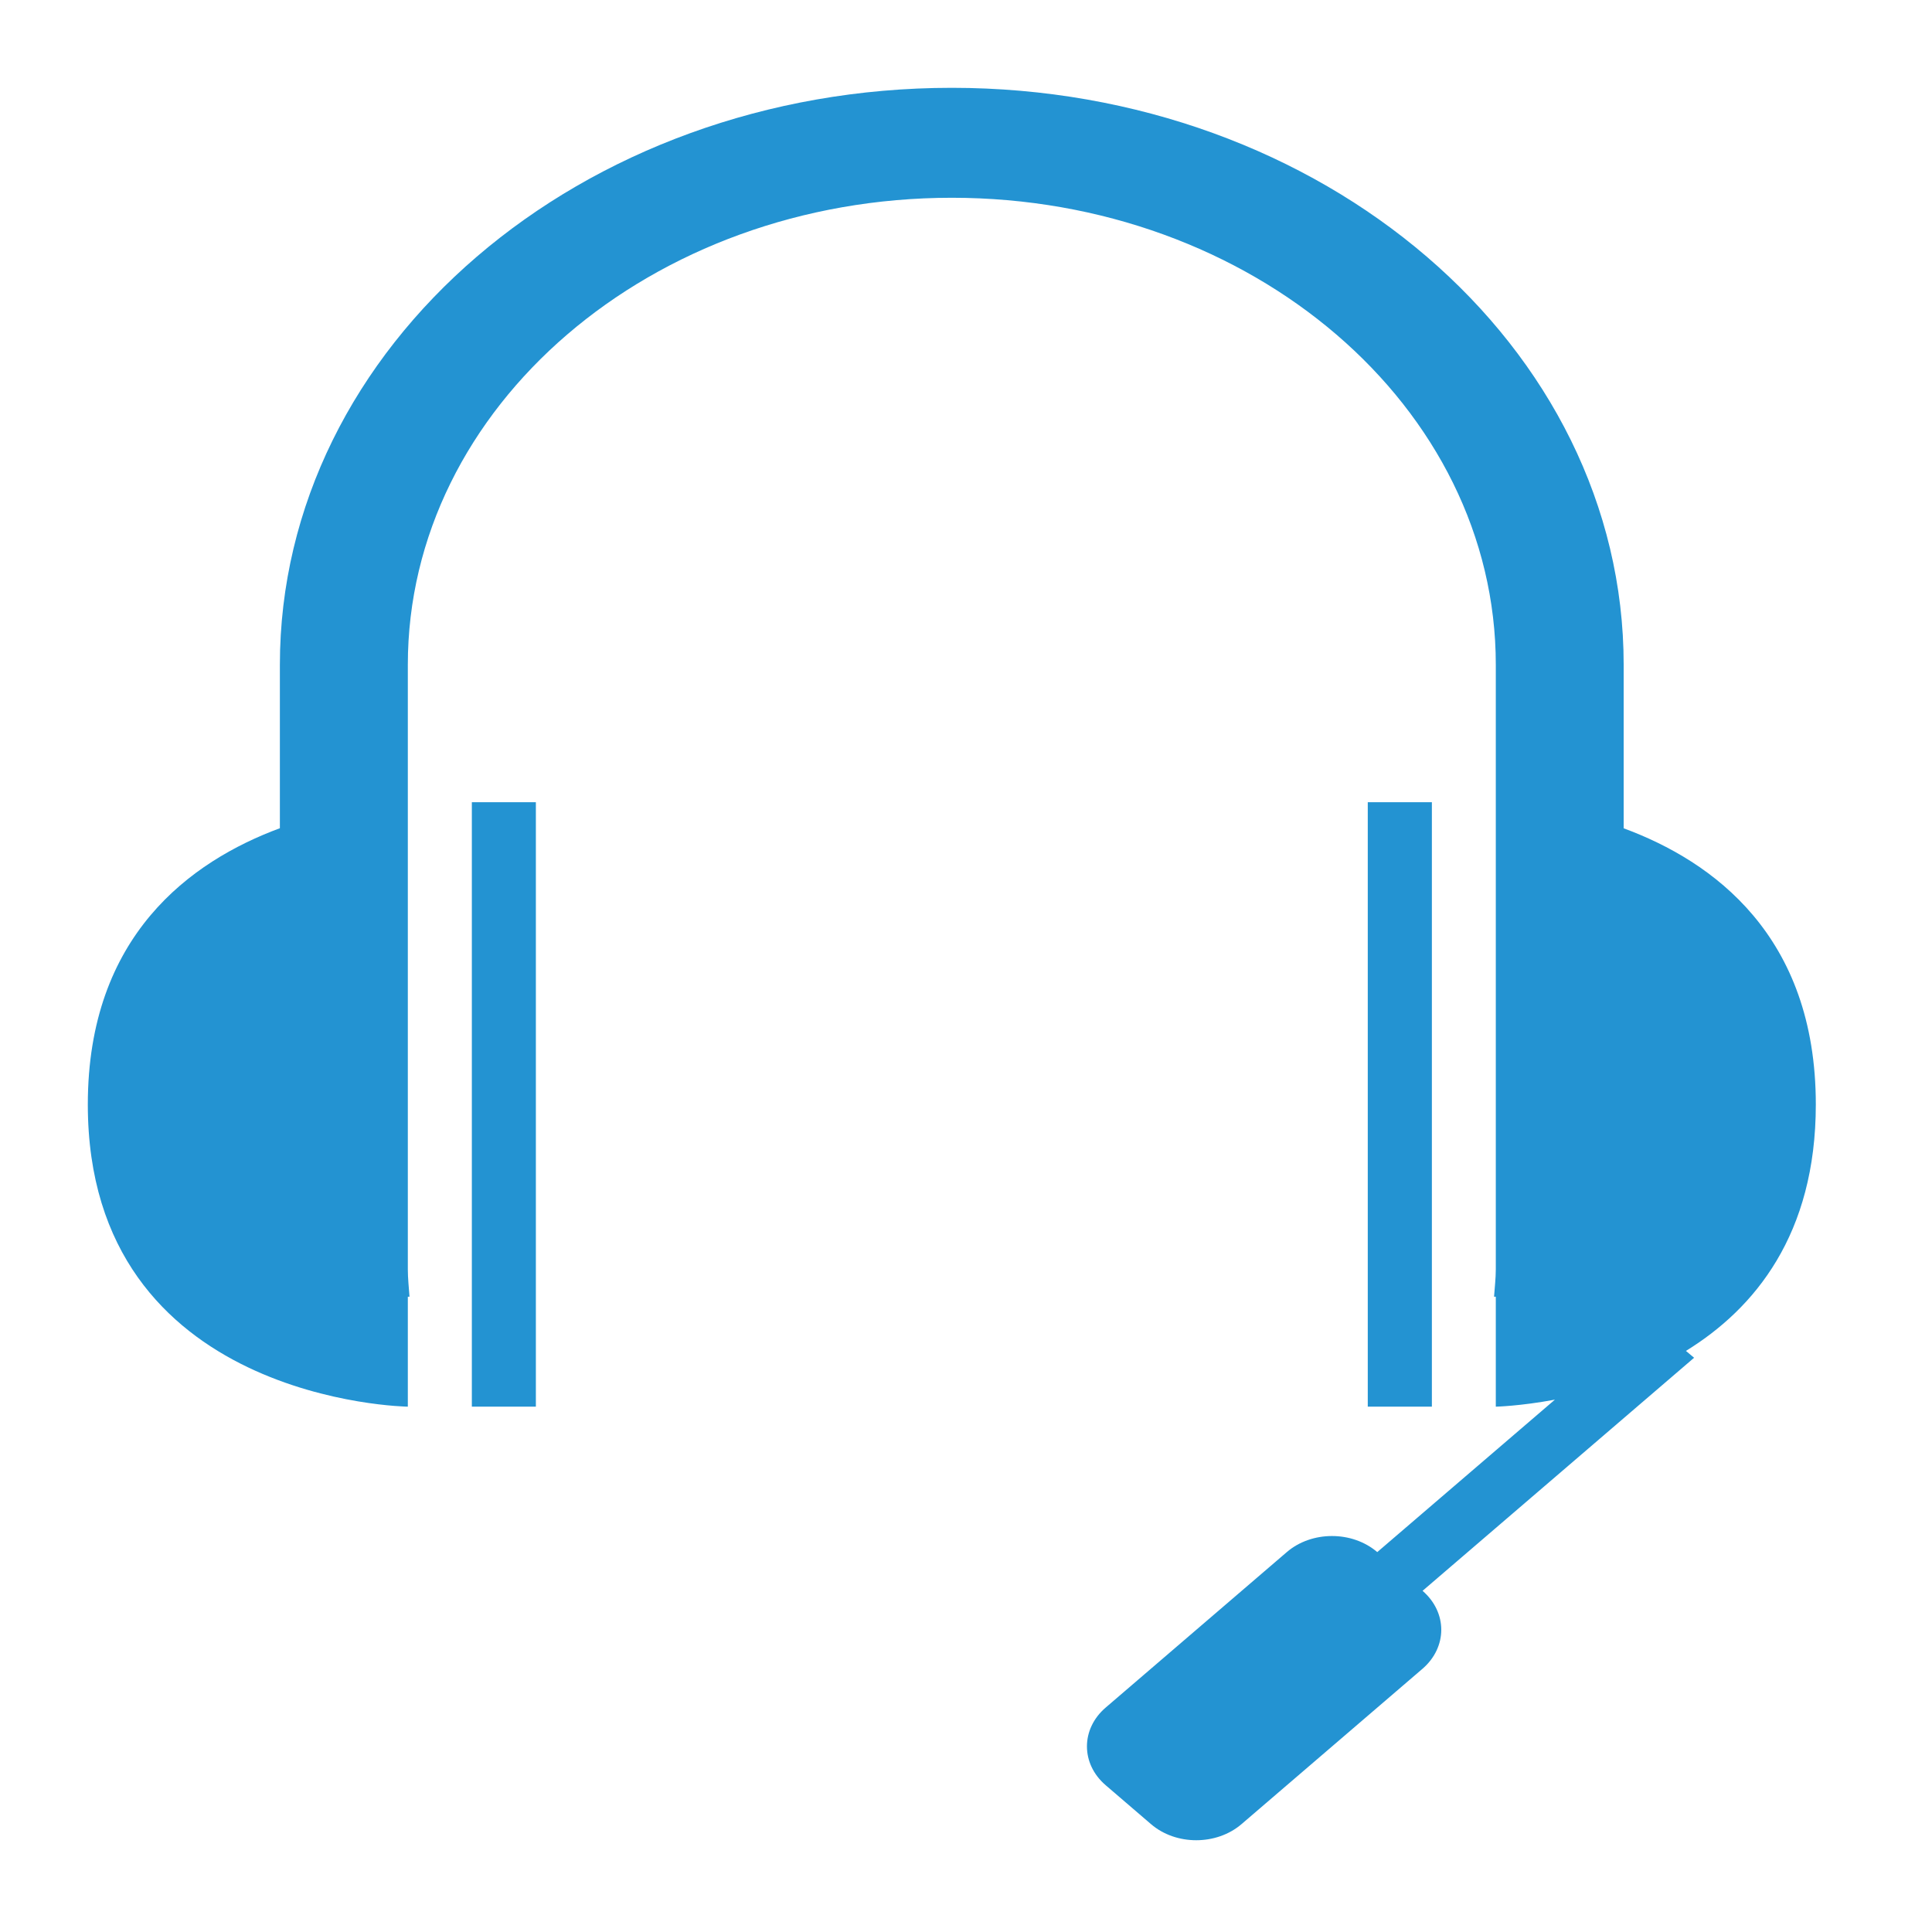
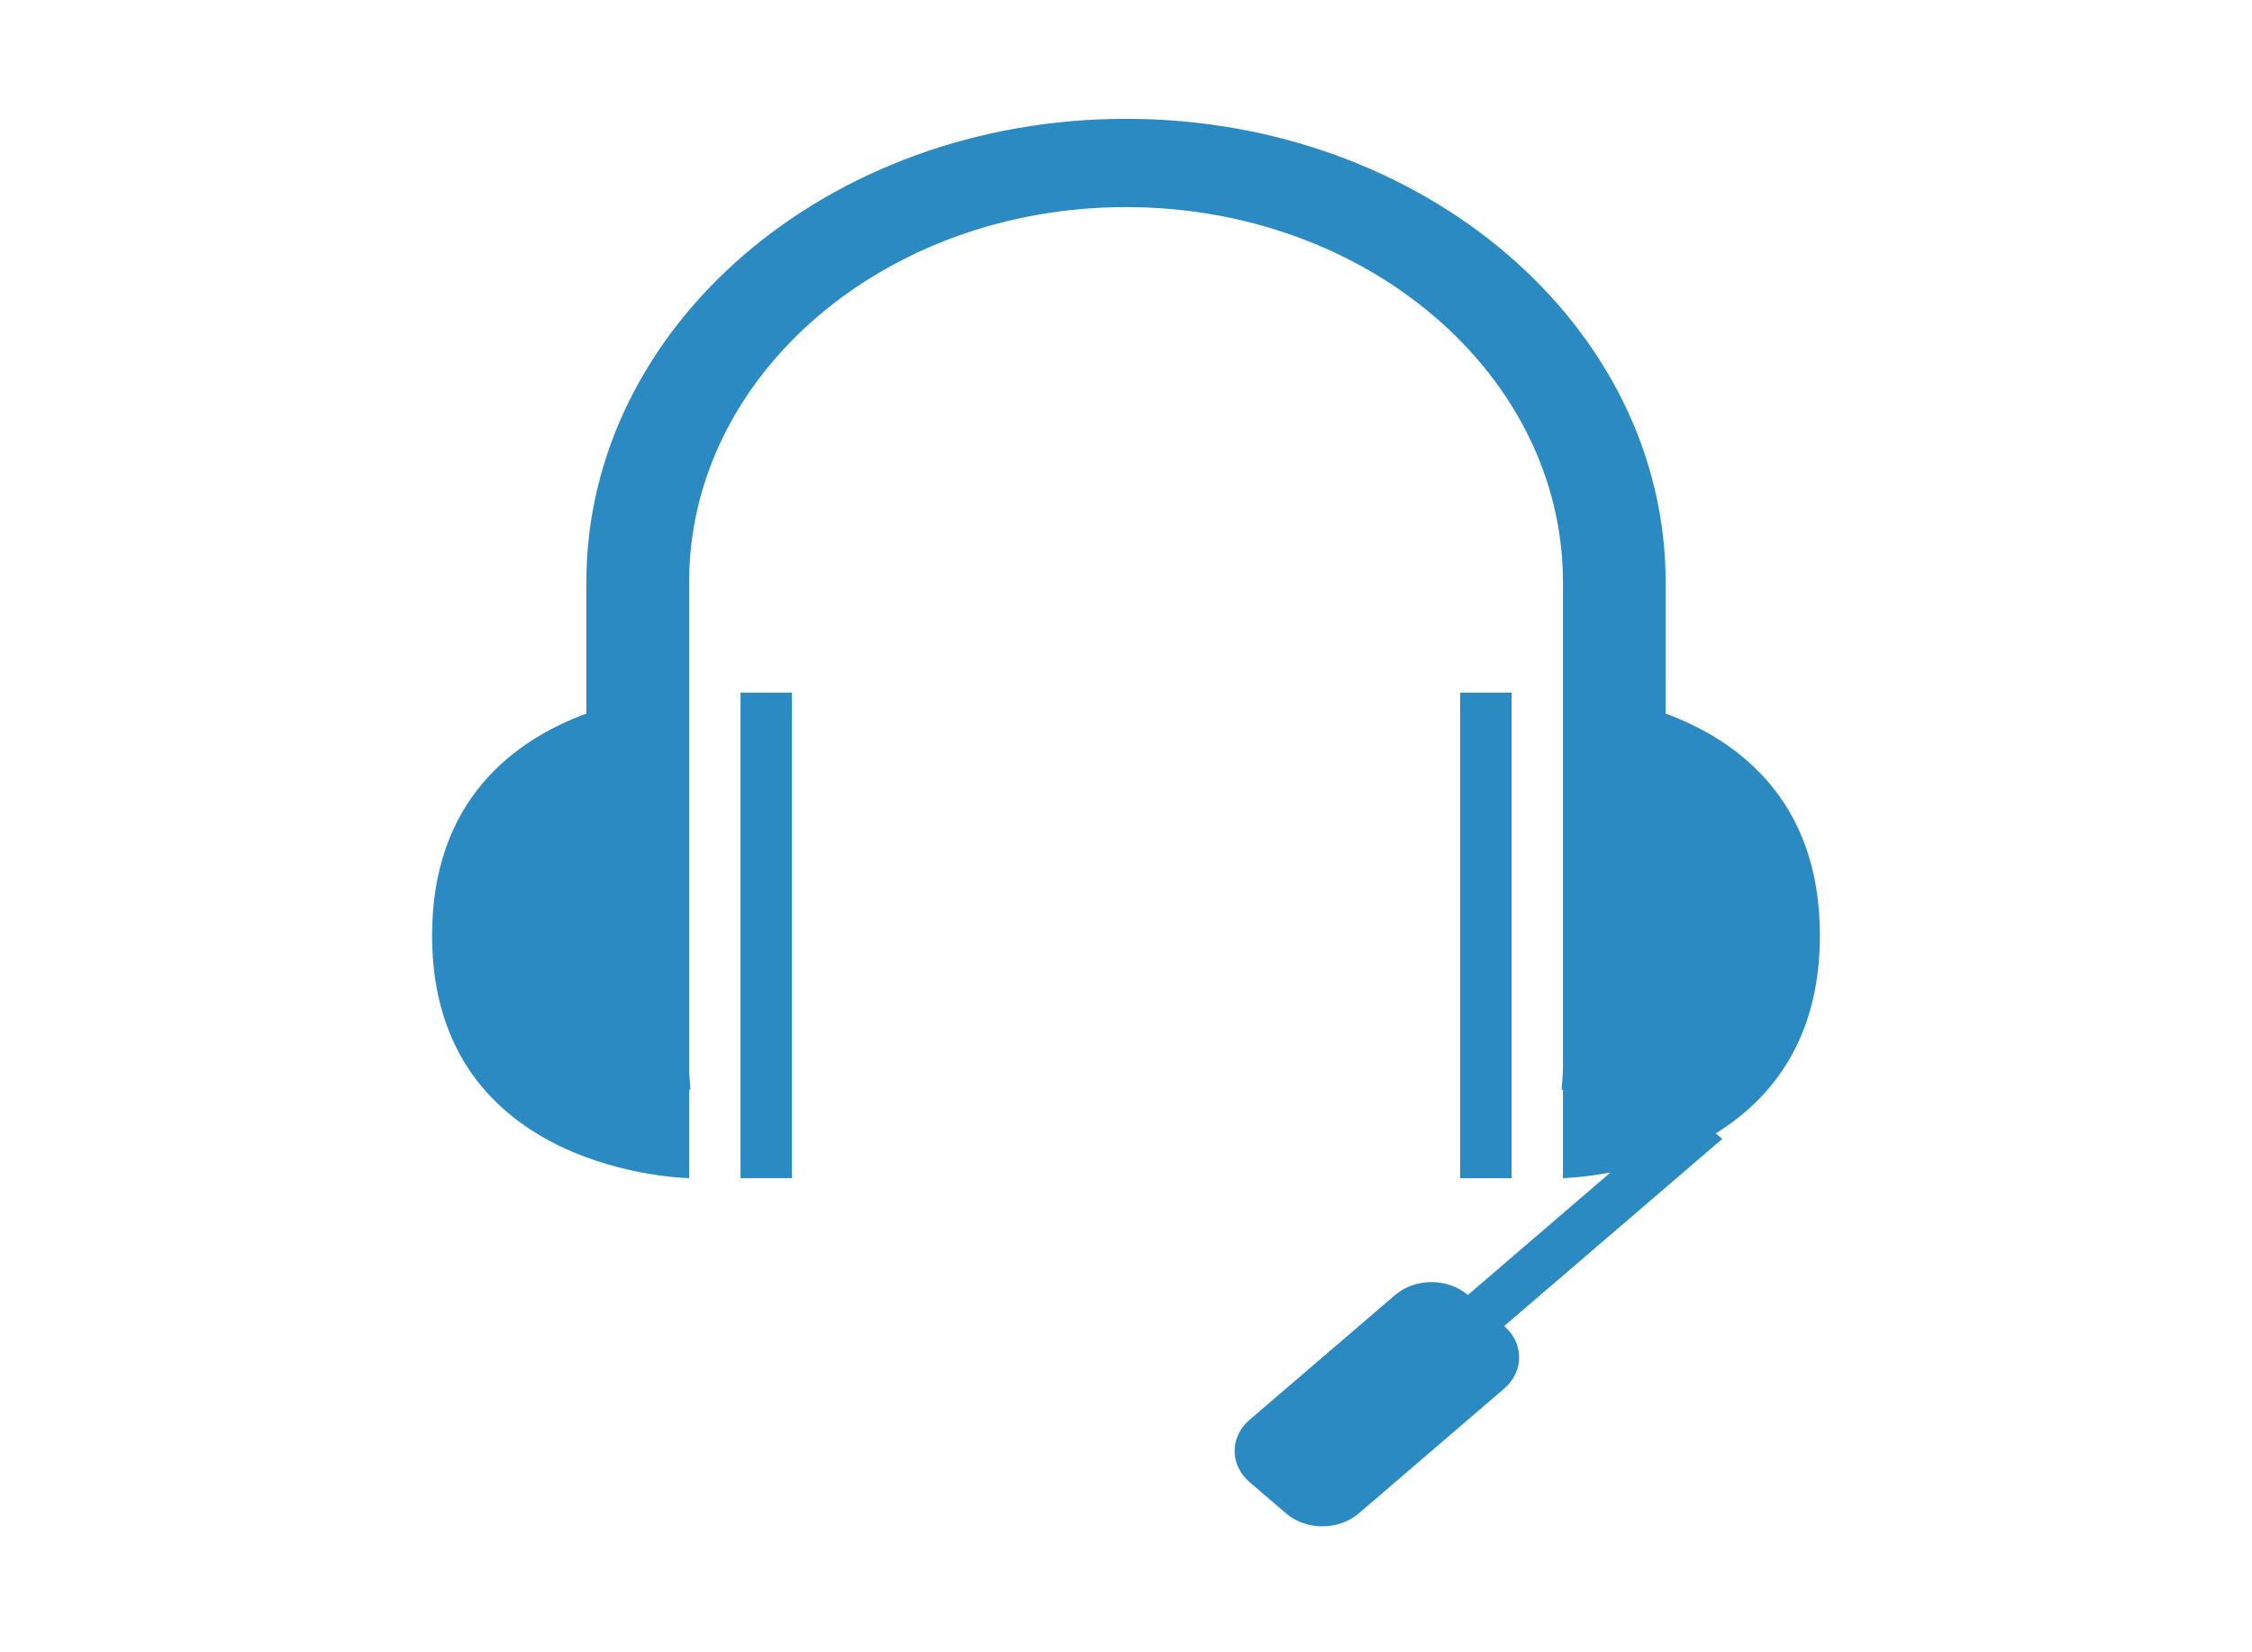
- <svg xmlns="http://www.w3.org/2000/svg" version="1.1" id="图层_1" x="0px" y="0px" width="22px" height="22px" viewBox="0 0 22 22" style="enable-background:new 0 0 22 22;" xml:space="preserve">
-   <g id="handset">
-     <g>
-       <path style="fill-rule:evenodd;clip-rule:evenodd;fill:#2393D2;" d="M5.373,16.018h0.729V9.135H5.373V16.018z M20.677,12.577    c0-1.923-1.172-2.77-2.188-3.145V7.57c0-3.629-3.425-6.57-7.651-6.57C6.612,1,3.187,3.941,3.187,7.57v1.861    C2.172,9.807,1,10.654,1,12.577c0,3.391,3.644,3.441,3.644,3.441v-1.252h0.019c-0.007-0.104-0.019-0.207-0.019-0.313V7.57    c0-2.937,2.773-5.318,6.194-5.318c3.42,0,6.195,2.381,6.195,5.318v6.883c0,0.105-0.013,0.209-0.02,0.313h0.02v1.252    c0,0,0.276-0.006,0.673-0.08l-2.023,1.736c-0.285-0.244-0.746-0.244-1.03,0l-2.062,1.77c-0.285,0.244-0.285,0.641,0,0.885    l0.516,0.443c0.284,0.244,0.745,0.244,1.03,0l2.062-1.77c0.284-0.246,0.284-0.641,0-0.887l3.092-2.654l-0.093-0.078    C19.981,14.901,20.677,14.057,20.677,12.577z M16.305,9.135h-0.73v6.883h0.73V9.135z" />
+ <svg xmlns="http://www.w3.org/2000/svg" version="1.1" x="0px" y="0px" width="30px" height="22px" viewBox="0 0 30 22" style="enable-background:new 0 0 30 22;" xml:space="preserve">
+   <g id="图层_2">
+ </g>
+   <g id="图层_1">
+     <g id="handset">
+       <g>
+         <path style="fill:#2C8AC3;" d="M9.865,15.695h0.685V9.228H9.865V15.695z M24.244,12.462c0-1.807-1.102-2.603-2.055-2.956V7.757     c0-3.41-3.219-6.174-7.19-6.174S7.811,4.347,7.811,7.757v1.749c-0.954,0.353-2.055,1.149-2.055,2.956     c0,3.186,3.424,3.233,3.424,3.233v-1.177h0.018c-0.006-0.097-0.018-0.194-0.018-0.293V7.757c0-2.76,2.605-4.998,5.82-4.998     c3.213,0,5.821,2.237,5.821,4.998v6.468c0,0.099-0.012,0.196-0.018,0.293h0.018v1.177c0,0,0.26-0.006,0.633-0.075l-1.9,1.632     c-0.268-0.229-0.701-0.229-0.969,0l-1.938,1.662c-0.267,0.229-0.267,0.603,0,0.832l0.486,0.416c0.266,0.229,0.699,0.229,0.967,0     l1.938-1.663c0.266-0.23,0.266-0.602,0-0.833l2.906-2.494l-0.088-0.073C23.59,14.646,24.244,13.853,24.244,12.462z M20.137,9.228     h-0.686v6.468h0.686V9.228z" />
+       </g>
    </g>
  </g>
</svg>
